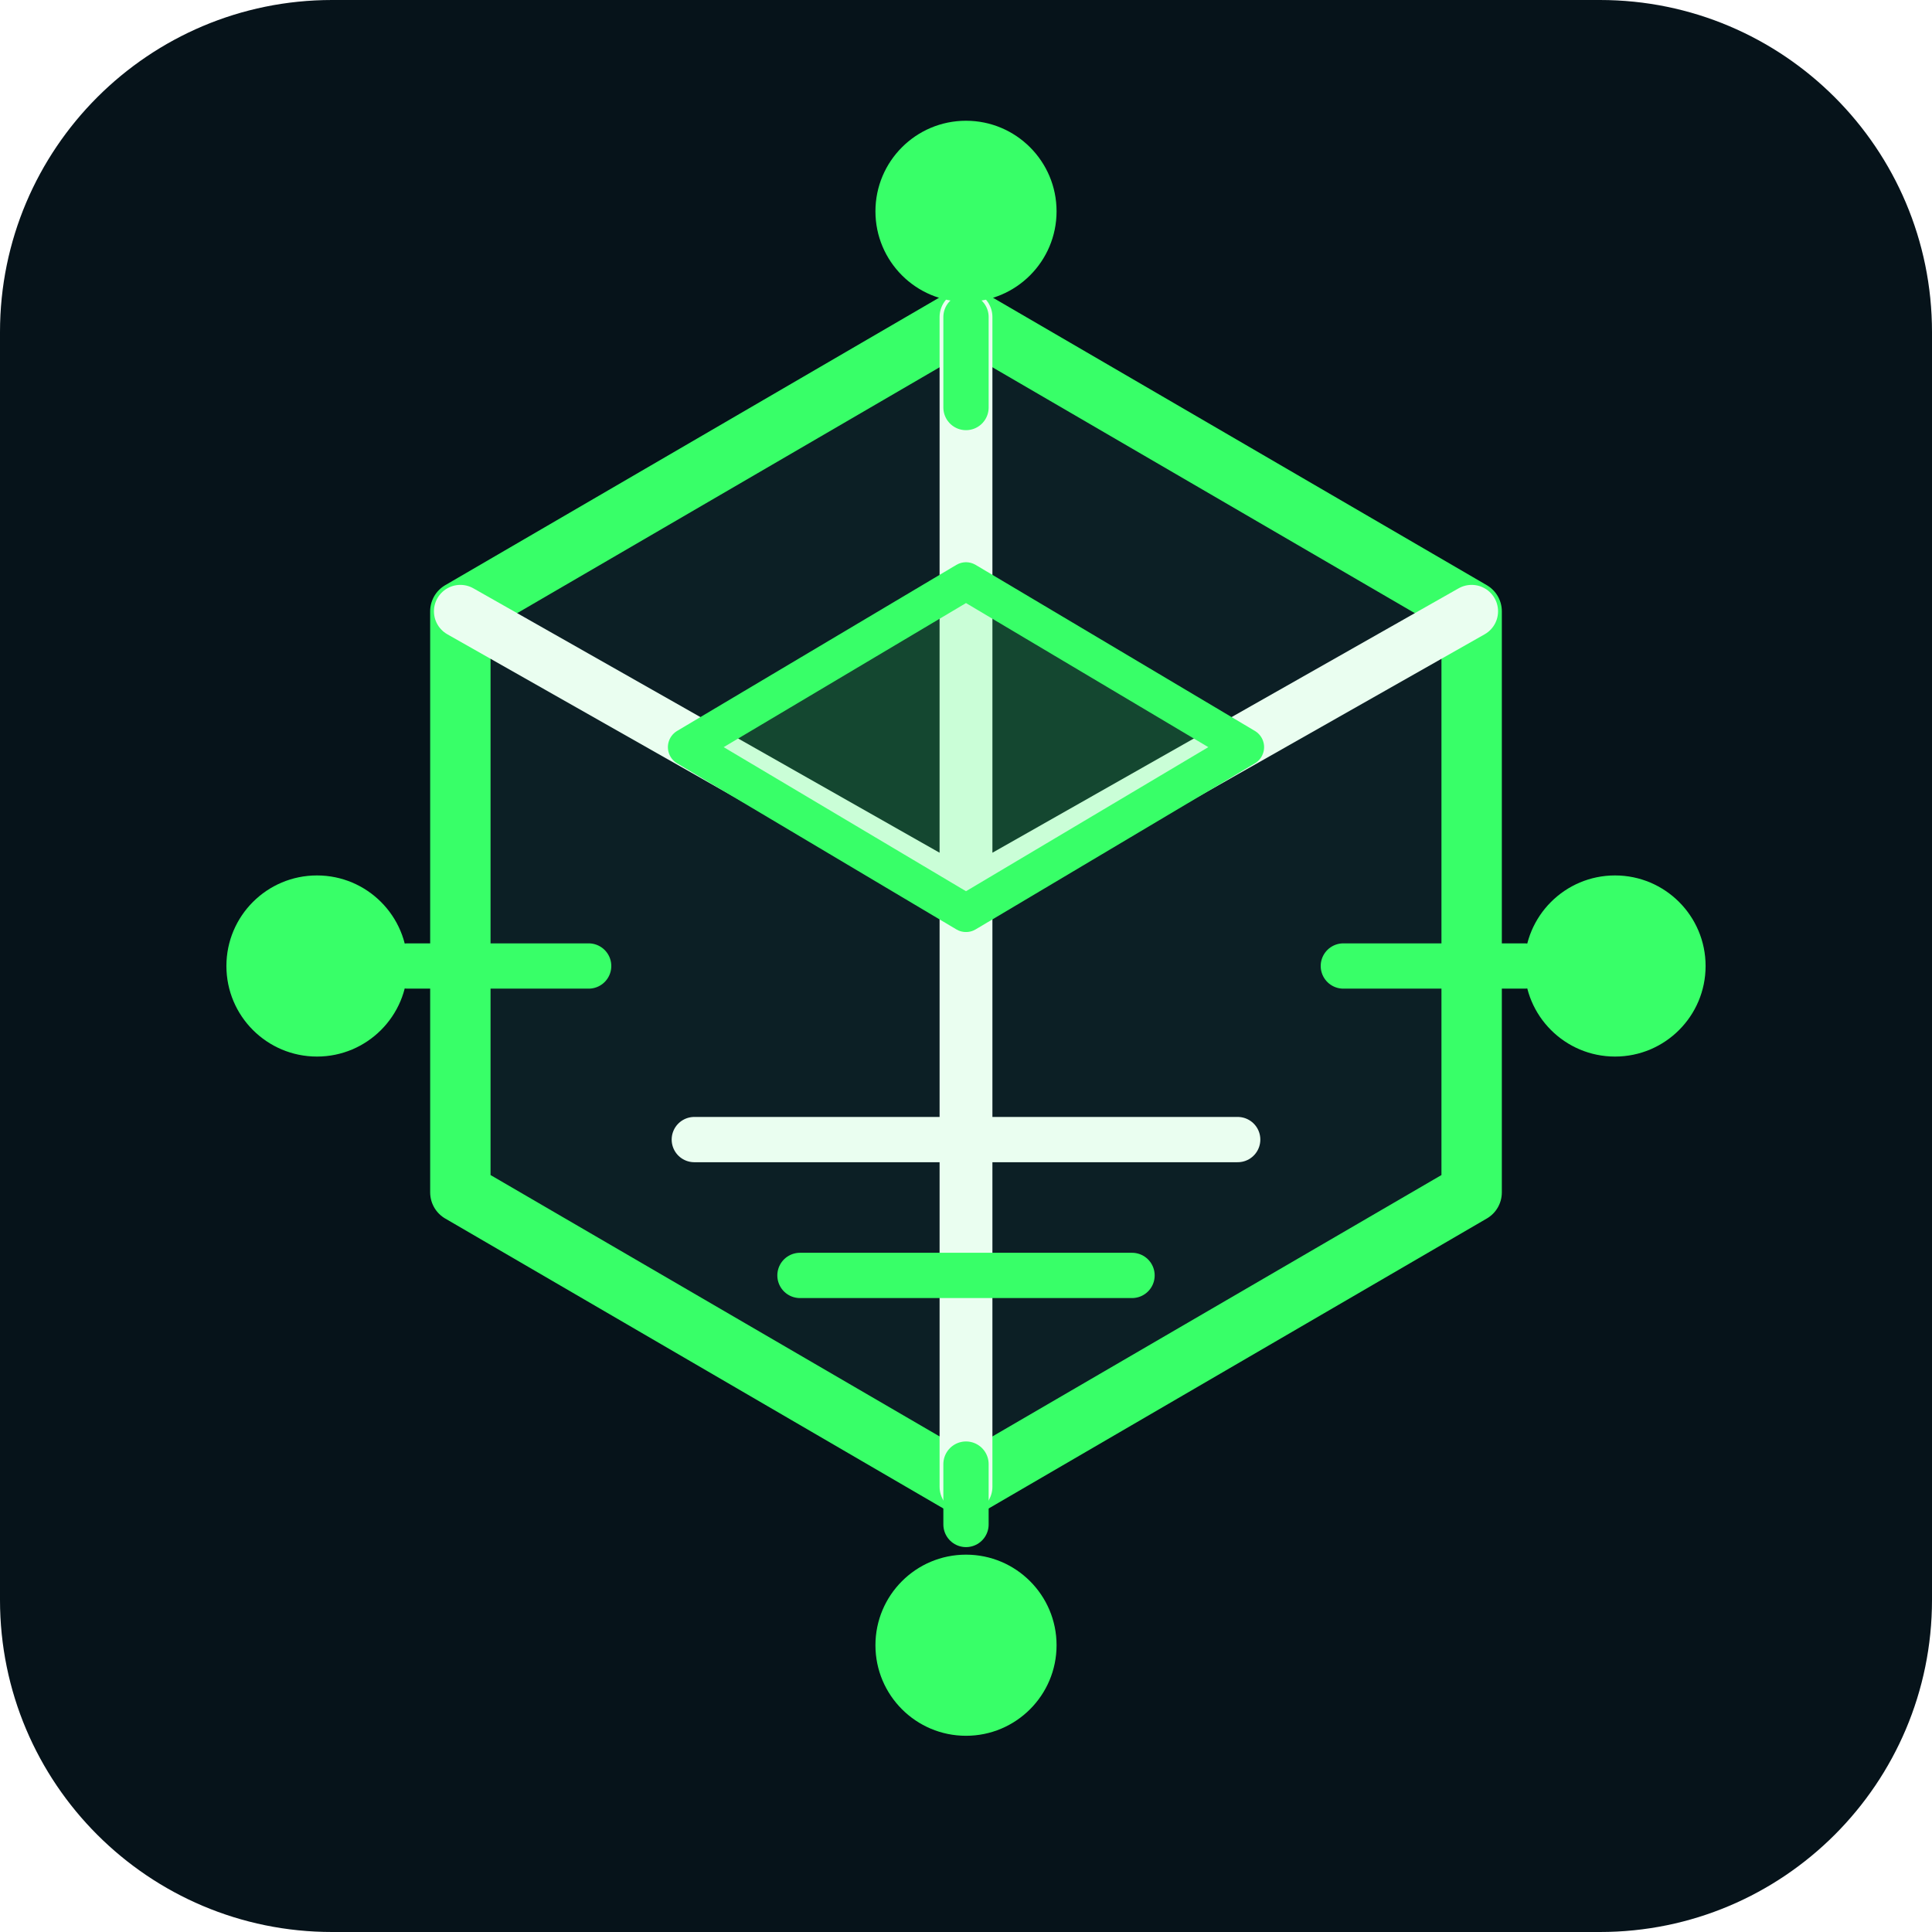
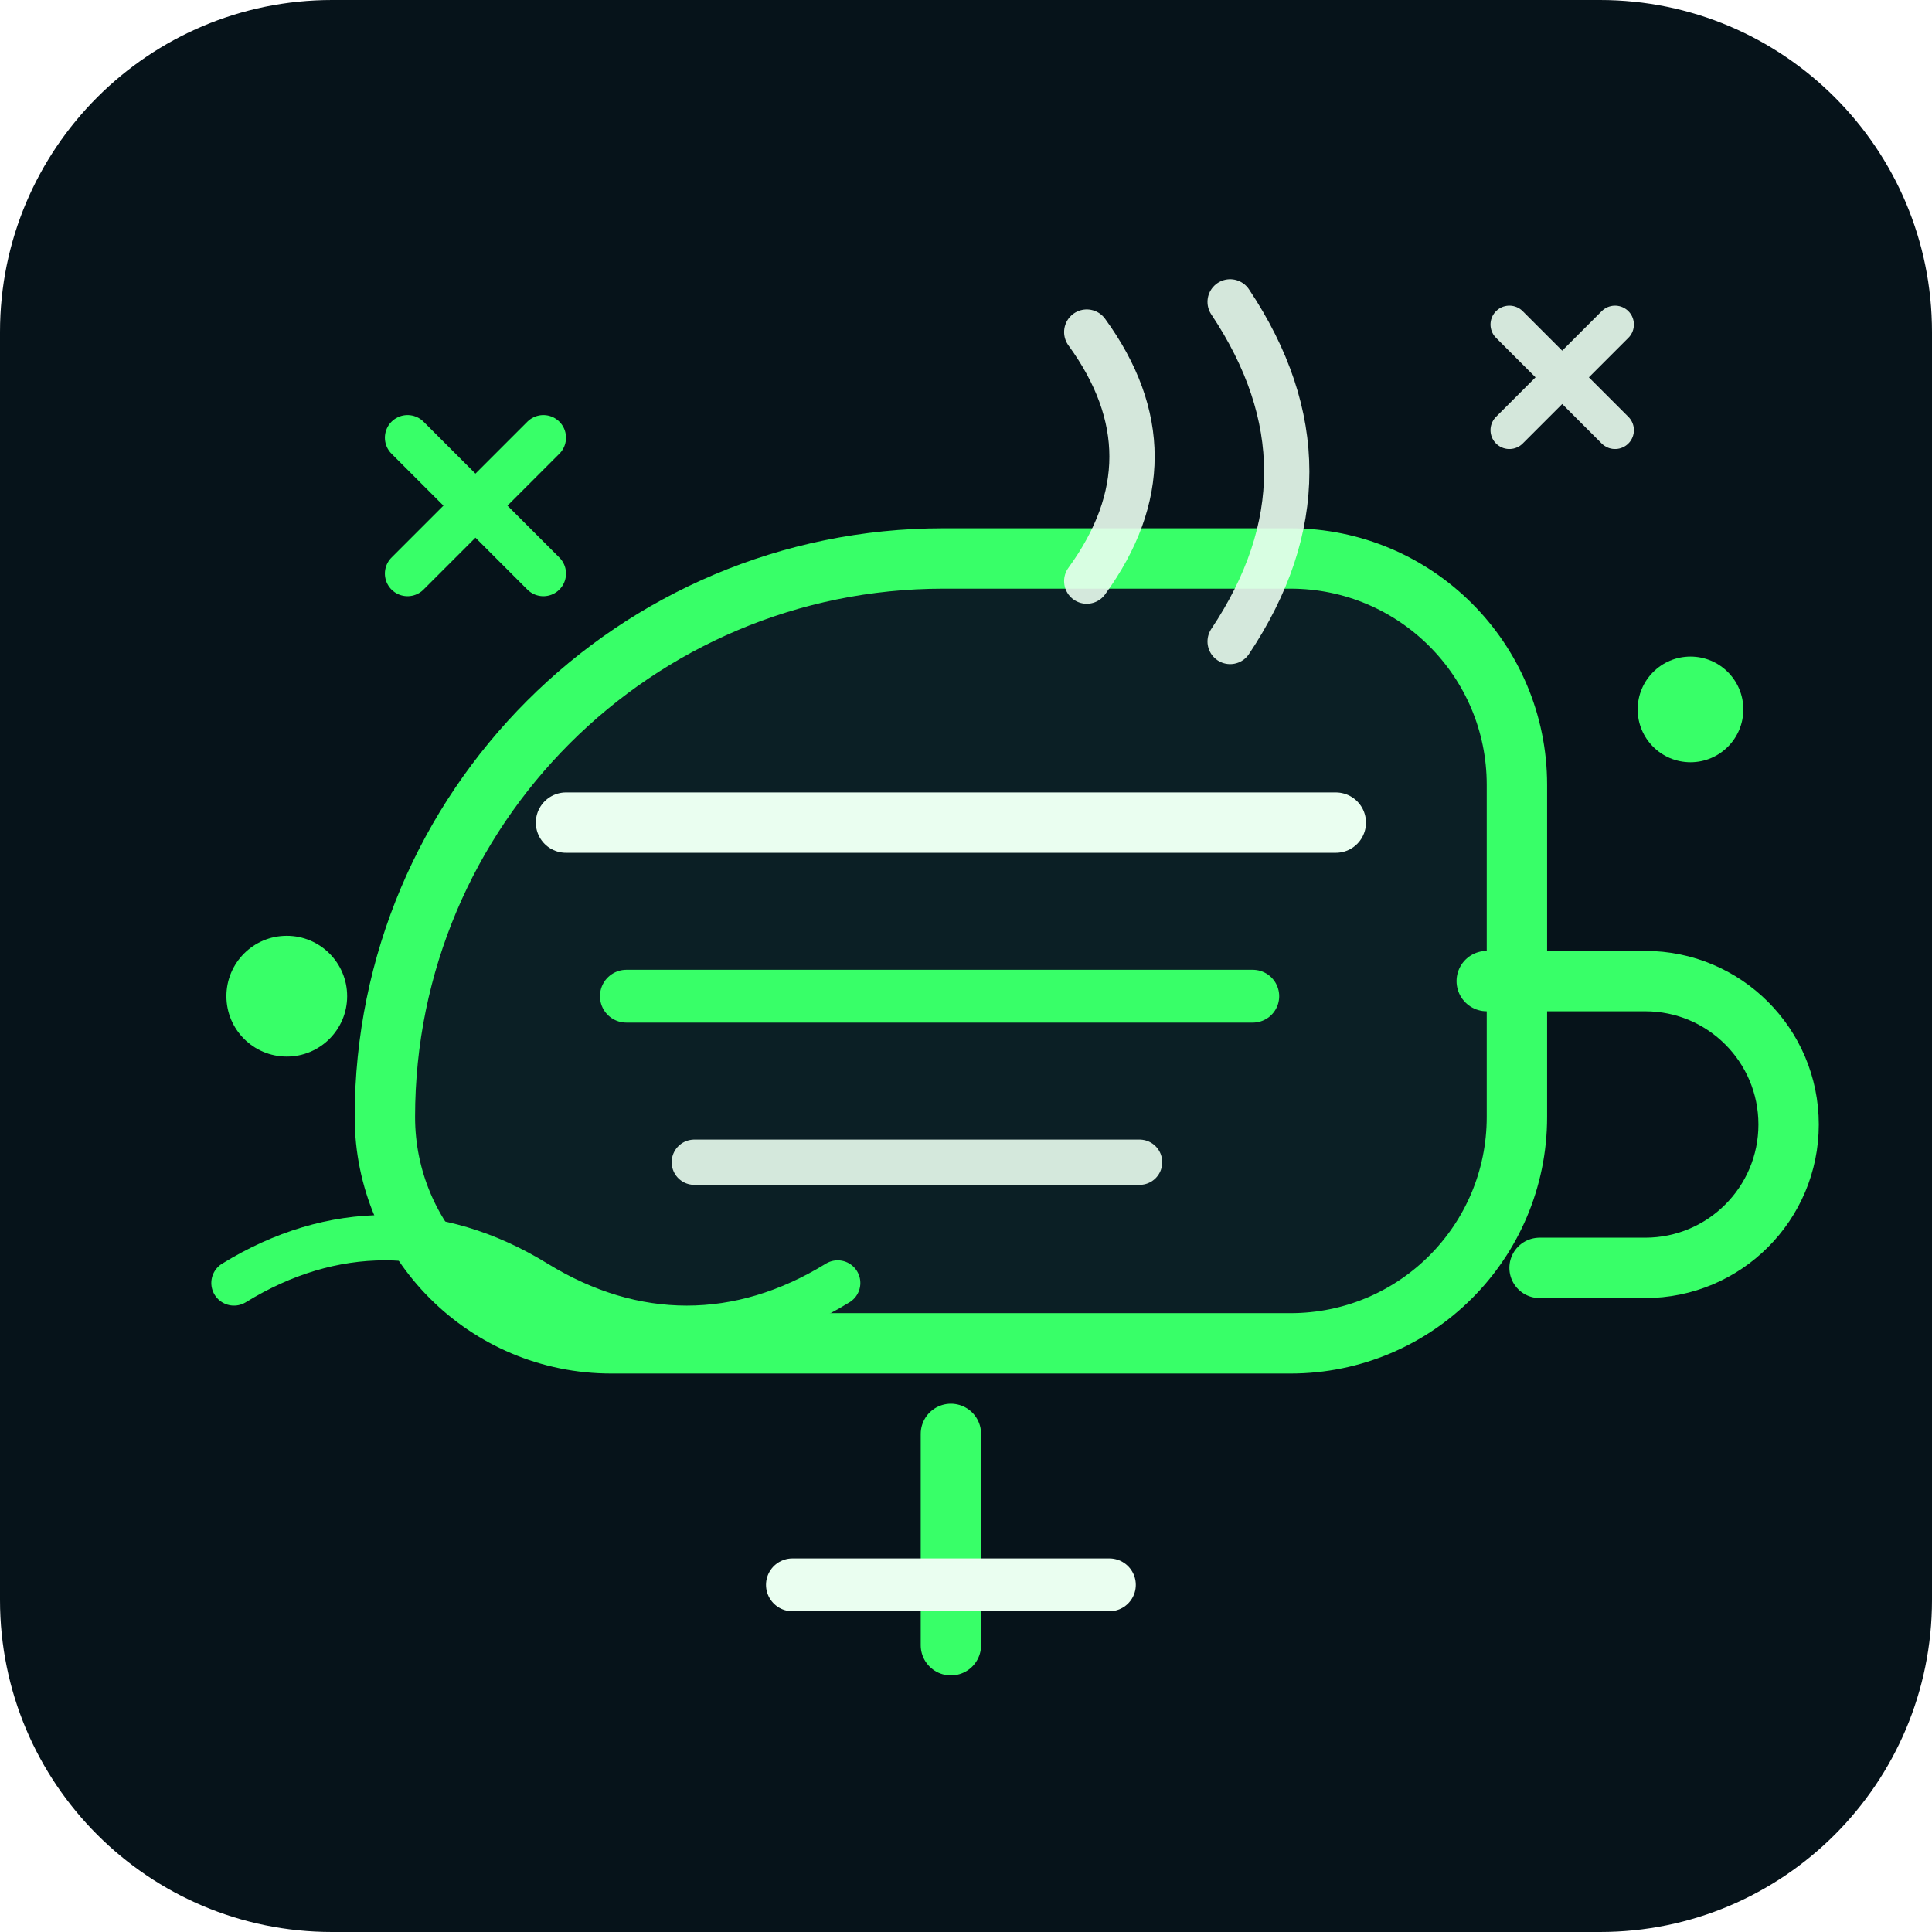
<svg xmlns="http://www.w3.org/2000/svg" width="256" height="256" viewBox="0 0 256 256" fill="none">
  <rect width="256" height="256" rx="44" fill="#06131A" />
-   <path d="M128 42L195 81V158L128 197L61 158V81L128 42Z" fill="#0C1F25" stroke="#38FF68" stroke-width="8" stroke-linejoin="round" />
-   <path d="M128 42V119M195 81L128 119M61 81L128 119M128 119V197" stroke="#EAFEF0" stroke-width="7" stroke-linecap="round" stroke-linejoin="round" />
-   <path d="M91 99L128 77L165 99L128 121L91 99Z" fill="#38FF68" fill-opacity="0.18" stroke="#38FF68" stroke-width="5" stroke-linejoin="round" />
-   <circle cx="42" cy="128" r="12" fill="#38FF68" />
-   <circle cx="214" cy="128" r="12" fill="#38FF68" />
-   <circle cx="128" cy="218" r="12" fill="#38FF68" />
-   <circle cx="128" cy="28" r="12" fill="#38FF68" />
-   <path d="M54 128H78M178 128H202M128 54V42M128 202V194" stroke="#38FF68" stroke-width="6" stroke-linecap="round" />
-   <path d="M92 151H164" stroke="#EAFEF0" stroke-width="6" stroke-linecap="round" />
-   <path d="M106 169H150" stroke="#38FF68" stroke-width="6" stroke-linecap="round" />
+   <path d="M51 148C51 107.131 84.131 74 125 74H171C187.569 74 201 87.431 201 104V148C201 164.569 187.569 178 171 178H81C64.431 178 51 164.569 51 148Z" fill="#0B1F25" stroke="#38FF68" stroke-width="8" />
+   <path d="M75 109H177" stroke="#EAFEF0" stroke-width="8" stroke-linecap="round" />
+   <path d="M83 132H166" stroke="#38FF68" stroke-width="7" stroke-linecap="round" />
+   <path d="M92 154H151" stroke="#EAFEF0" stroke-width="6" stroke-linecap="round" opacity="0.9" />
+   <path d="M197 130H218C228.493 130 237 138.507 237 149V149C237 159.493 228.493 168 218 168H204" stroke="#38FF68" stroke-width="8" stroke-linecap="round" />
+   <path d="M126 190V218" stroke="#38FF68" stroke-width="8" stroke-linecap="round" />
+   <path d="M105 210H147" stroke="#EAFEF0" stroke-width="7" stroke-linecap="round" />
+   <path d="M54 76L72 58M54 58L72 76" stroke="#38FF68" stroke-width="6" stroke-linecap="round" />
+   <path d="M200 57L214 43M200 43L214 57" stroke="#EAFEF0" stroke-width="5" stroke-linecap="round" opacity="0.9" />
+   <circle cx="38" cy="132" r="8" fill="#38FF68" />
+   <circle cx="224" cy="94" r="7" fill="#38FF68" />
+   <path d="M31 170C44 162 58 162 71 170C84 178 98 178 111 170" stroke="#38FF68" stroke-width="6" stroke-linecap="round" />
+   <path d="M144 44C152 55 152 66 144 77M163 40C173 55 173 70 163 85" stroke="#EAFEF0" stroke-width="6" stroke-linecap="round" opacity="0.9" />
</svg>
